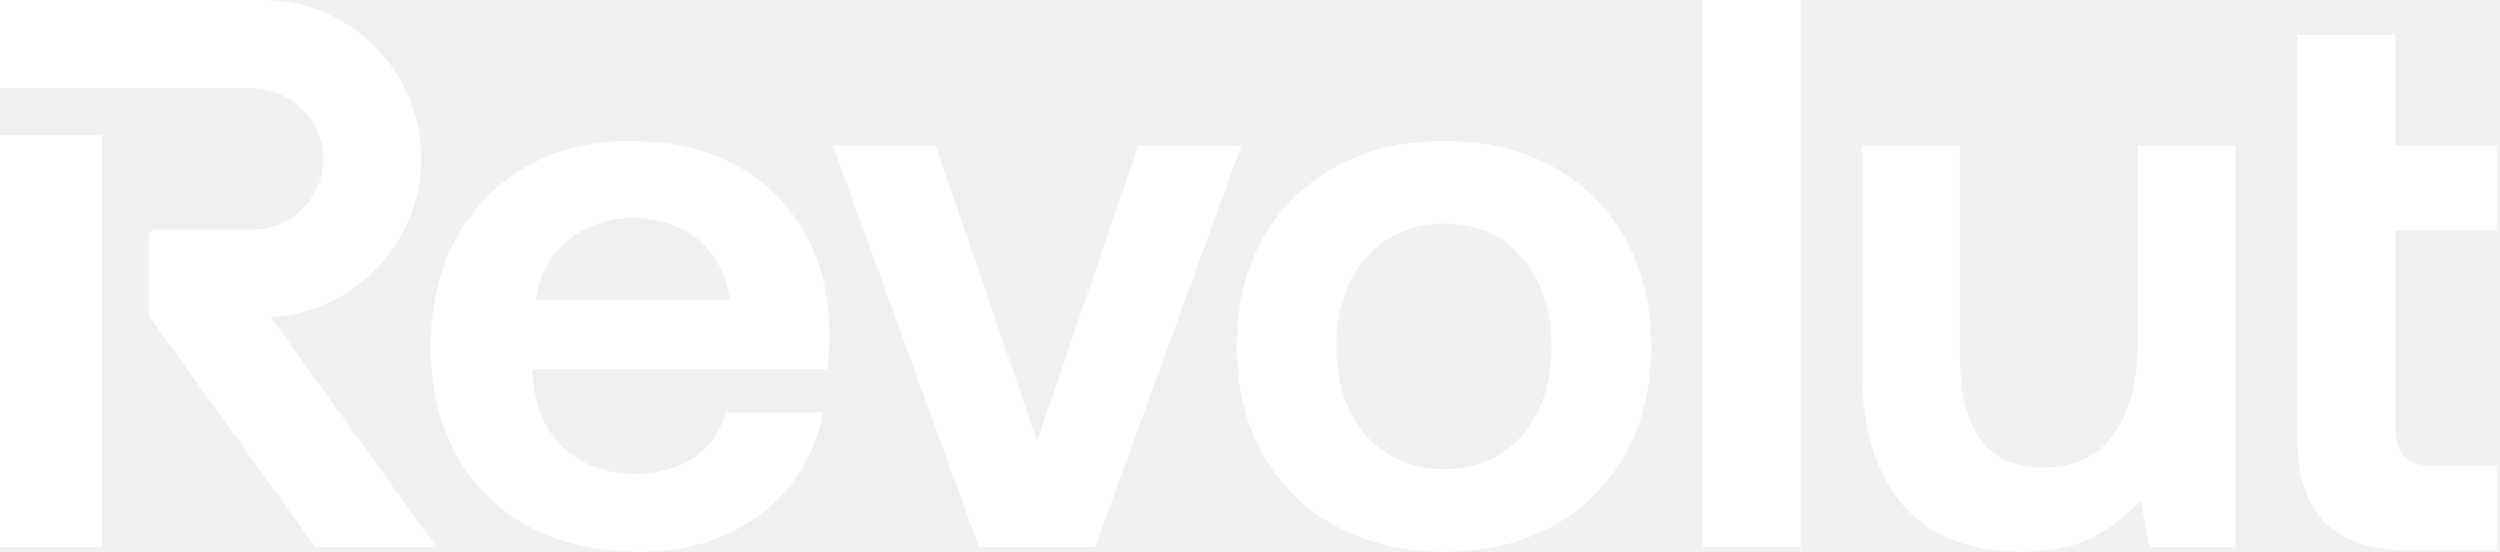
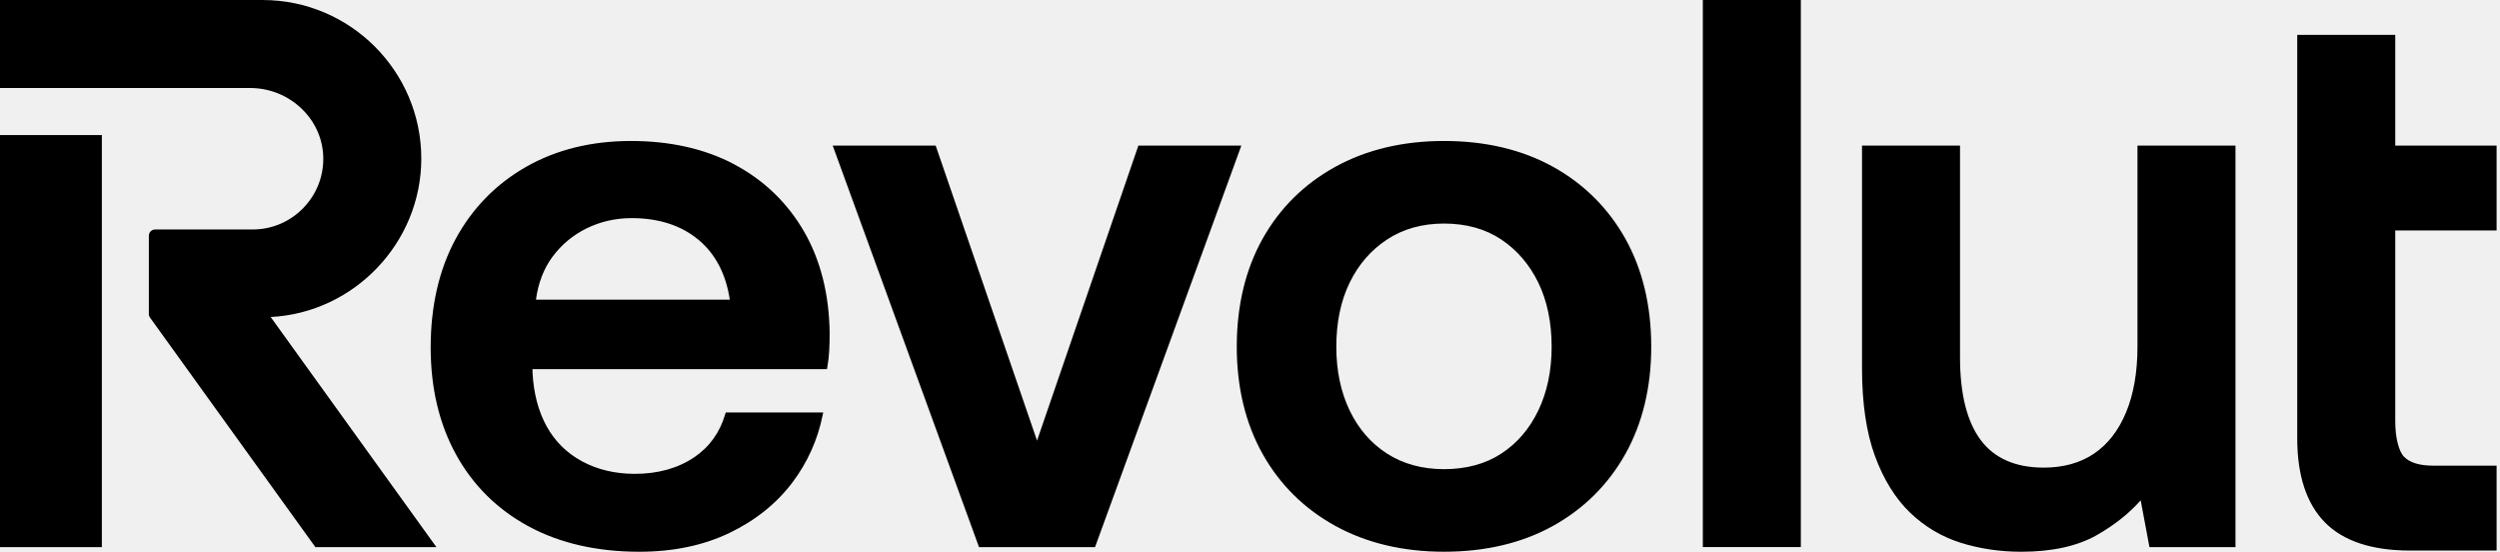
- <svg xmlns="http://www.w3.org/2000/svg" fill="#fff" viewBox="0 0 145 32" class="sc-81786132-0 bmMKuq">
+ <svg xmlns="http://www.w3.org/2000/svg" fill="#000" viewBox="0 0 145 32" class="sc-81786132-0 bmMKuq">
  <path clip-rule="evenodd" d="m98.804 0h5.687v31.731h-5.687zm46.057 13.368v-4.924h-5.881v-6.42h-5.687v23.405c0 2.151.541 3.789 1.608 4.871 1.066 1.083 2.728 1.632 4.939 1.632h5.021v-4.924h-3.674c-.799 0-1.372-.176-1.704-.523-.305-.318-.503-1.119-.503-2.043v-11.075zm-84.689 12.187 5.88-17.111h5.975l-8.489 23.288h-6.733l-8.489-23.288h5.975zm63.851-5.445c0 1.474-.224 2.757-.664 3.812-.437 1.05-1.063 1.854-1.861 2.391s-1.779.809-2.916.809c-1.626 0-2.853-.534-3.646-1.588-.802-1.065-1.209-2.678-1.209-4.795v-12.294h-5.687v12.923c0 2.012.251 3.719.748 5.072.497 1.357 1.18 2.461 2.029 3.281.849.819 1.84 1.41 2.946 1.758 1.1.346 2.284.522 3.518.522 1.778 0 3.25-.323 4.373-.959 1.024-.582 1.883-1.262 2.555-2.025l.509 2.715h4.992v-23.287h-5.687zm-33.913-10.437c-1.792-.994-3.921-1.497-6.325-1.497-2.375 0-4.495.503-6.302 1.497-1.809.996-3.231 2.402-4.225 4.18-.993 1.776-1.497 3.882-1.497 6.257 0 2.347.503 4.437 1.497 6.214.994 1.777 2.416 3.183 4.225 4.179 1.807.994 3.928 1.497 6.302 1.497 2.404 0 4.532-.503 6.325-1.497 1.794-.995 3.208-2.401 4.203-4.179.993-1.777 1.497-3.868 1.497-6.214 0-2.375-.504-4.48-1.497-6.258-.995-1.778-2.409-3.185-4.203-4.18zm-3.005 16.639c-.916.597-2.033.899-3.32.899-1.257 0-2.367-.303-3.299-.899-.933-.598-1.665-1.441-2.176-2.507-.513-1.067-.773-2.31-.773-3.694 0-1.413.26-2.663.773-3.715.51-1.052 1.243-1.895 2.177-2.508.931-.612 2.041-.922 3.297-.922 1.286 0 2.402.31 3.319.921.919.613 1.644 1.457 2.156 2.509.512 1.055.772 2.305.772 3.715 0 1.381-.26 2.624-.772 3.694-.511 1.066-1.236 1.91-2.155 2.507zm-81.195-18.48h-5.911v23.9h5.911zm18.535 1.367c0-5.071-4.13-9.198-9.206-9.198h-15.239v5.104h14.515c2.297 0 4.2 1.805 4.242 4.023.021 1.111-.396 2.159-1.174 2.952-.778.793-1.818 1.23-2.928 1.23h-5.654c-.201 0-.364.163-.364.364v4.536c0 .077.024.151.069.213l9.593 13.309h7.022l-9.616-13.346c4.843-.243 8.74-4.312 8.74-9.188zm18.174.339c-1.703-.904-3.724-1.362-6.009-1.362-2.287 0-4.332.504-6.079 1.498-1.749.995-3.125 2.402-4.09 4.181-.964 1.775-1.452 3.895-1.452 6.302 0 2.346.496 4.436 1.475 6.212.981 1.781 2.396 3.18 4.204 4.158 1.805.978 3.971 1.474 6.435 1.474 1.955 0 3.711-.366 5.219-1.089 1.508-.725 2.739-1.712 3.66-2.934.874-1.161 1.464-2.475 1.752-3.904l.031-.152h-5.656l-.027.092c-.311 1.066-.916 1.908-1.796 2.504-.945.64-2.107.965-3.452.965-1.14 0-2.17-.244-3.061-.726-.886-.479-1.579-1.164-2.059-2.037-.482-.876-.756-1.929-.815-3.125v-.187h17.084l.019-.104c.06-.328.098-.666.115-1.005.014-.331.022-.662.022-.995-.03-2.256-.535-4.241-1.499-5.899-.968-1.66-2.321-2.961-4.024-3.864zm-2.072 4.385c.972.818 1.576 1.98 1.798 3.456h-11.247c.129-.958.447-1.788.946-2.468.524-.714 1.196-1.275 1.996-1.667.801-.394 1.681-.593 2.615-.593 1.578-0 2.887.428 3.892 1.272z" fill-rule="evenodd" />
</svg>
